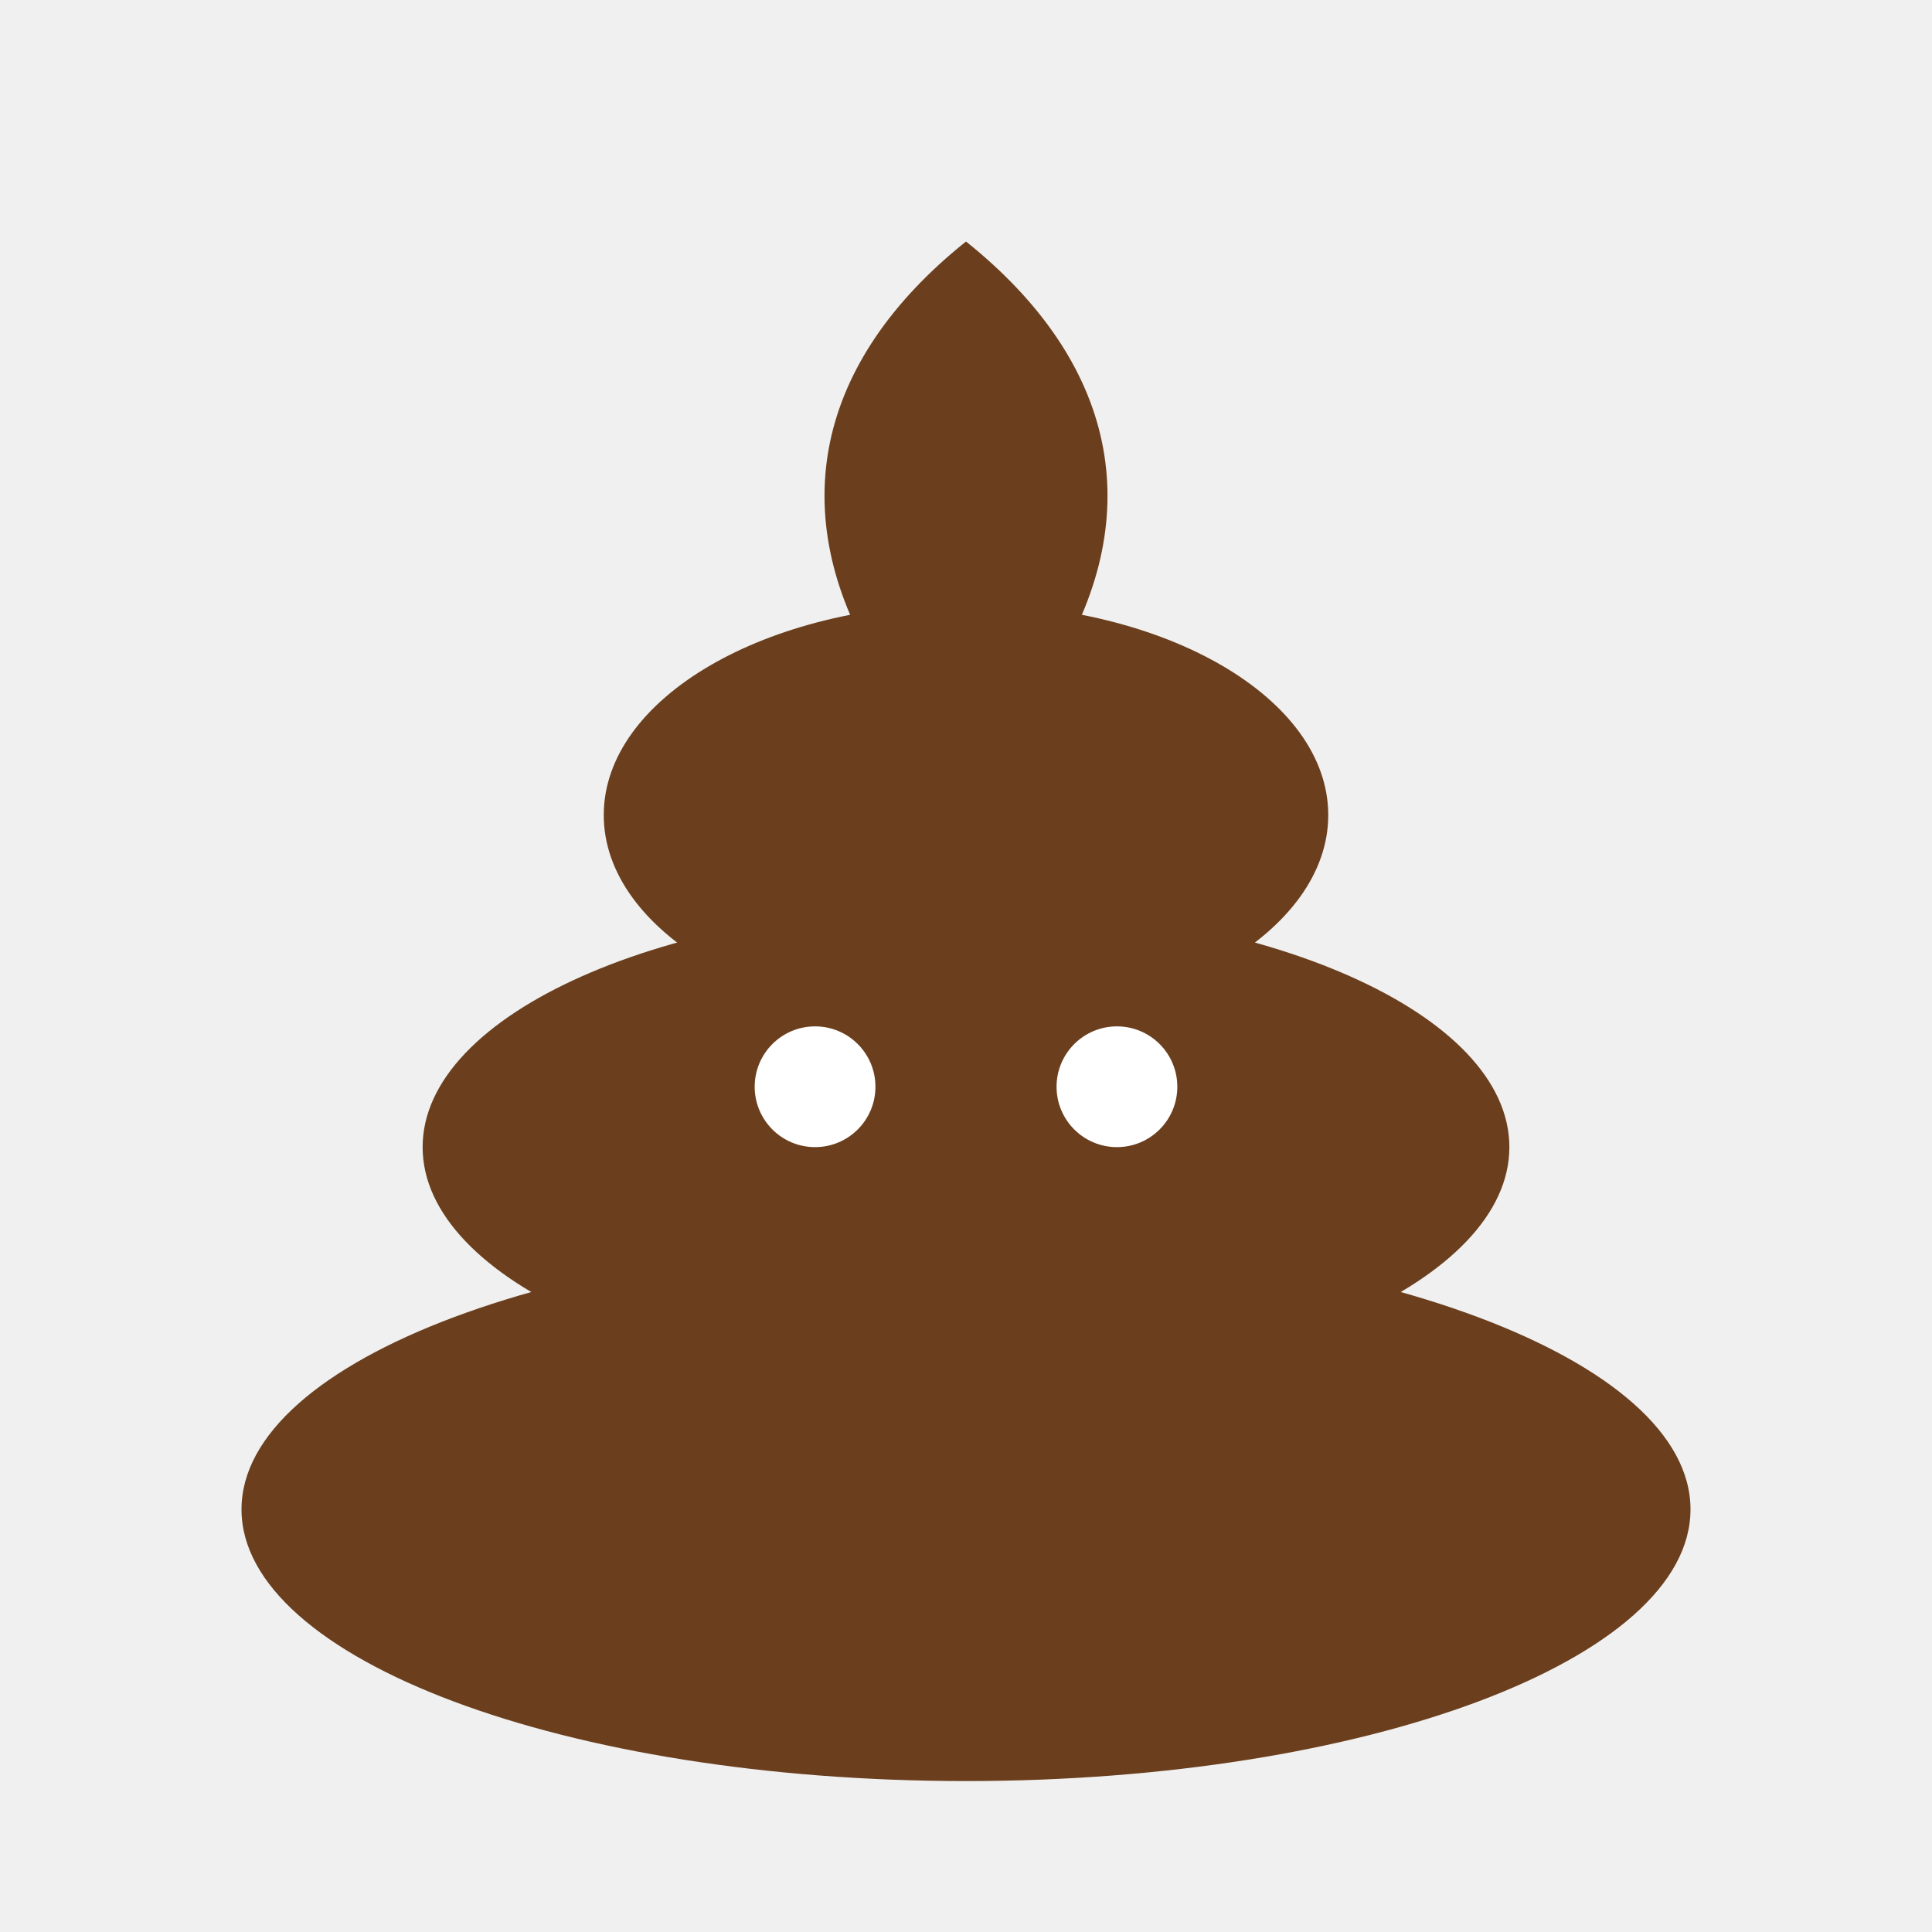
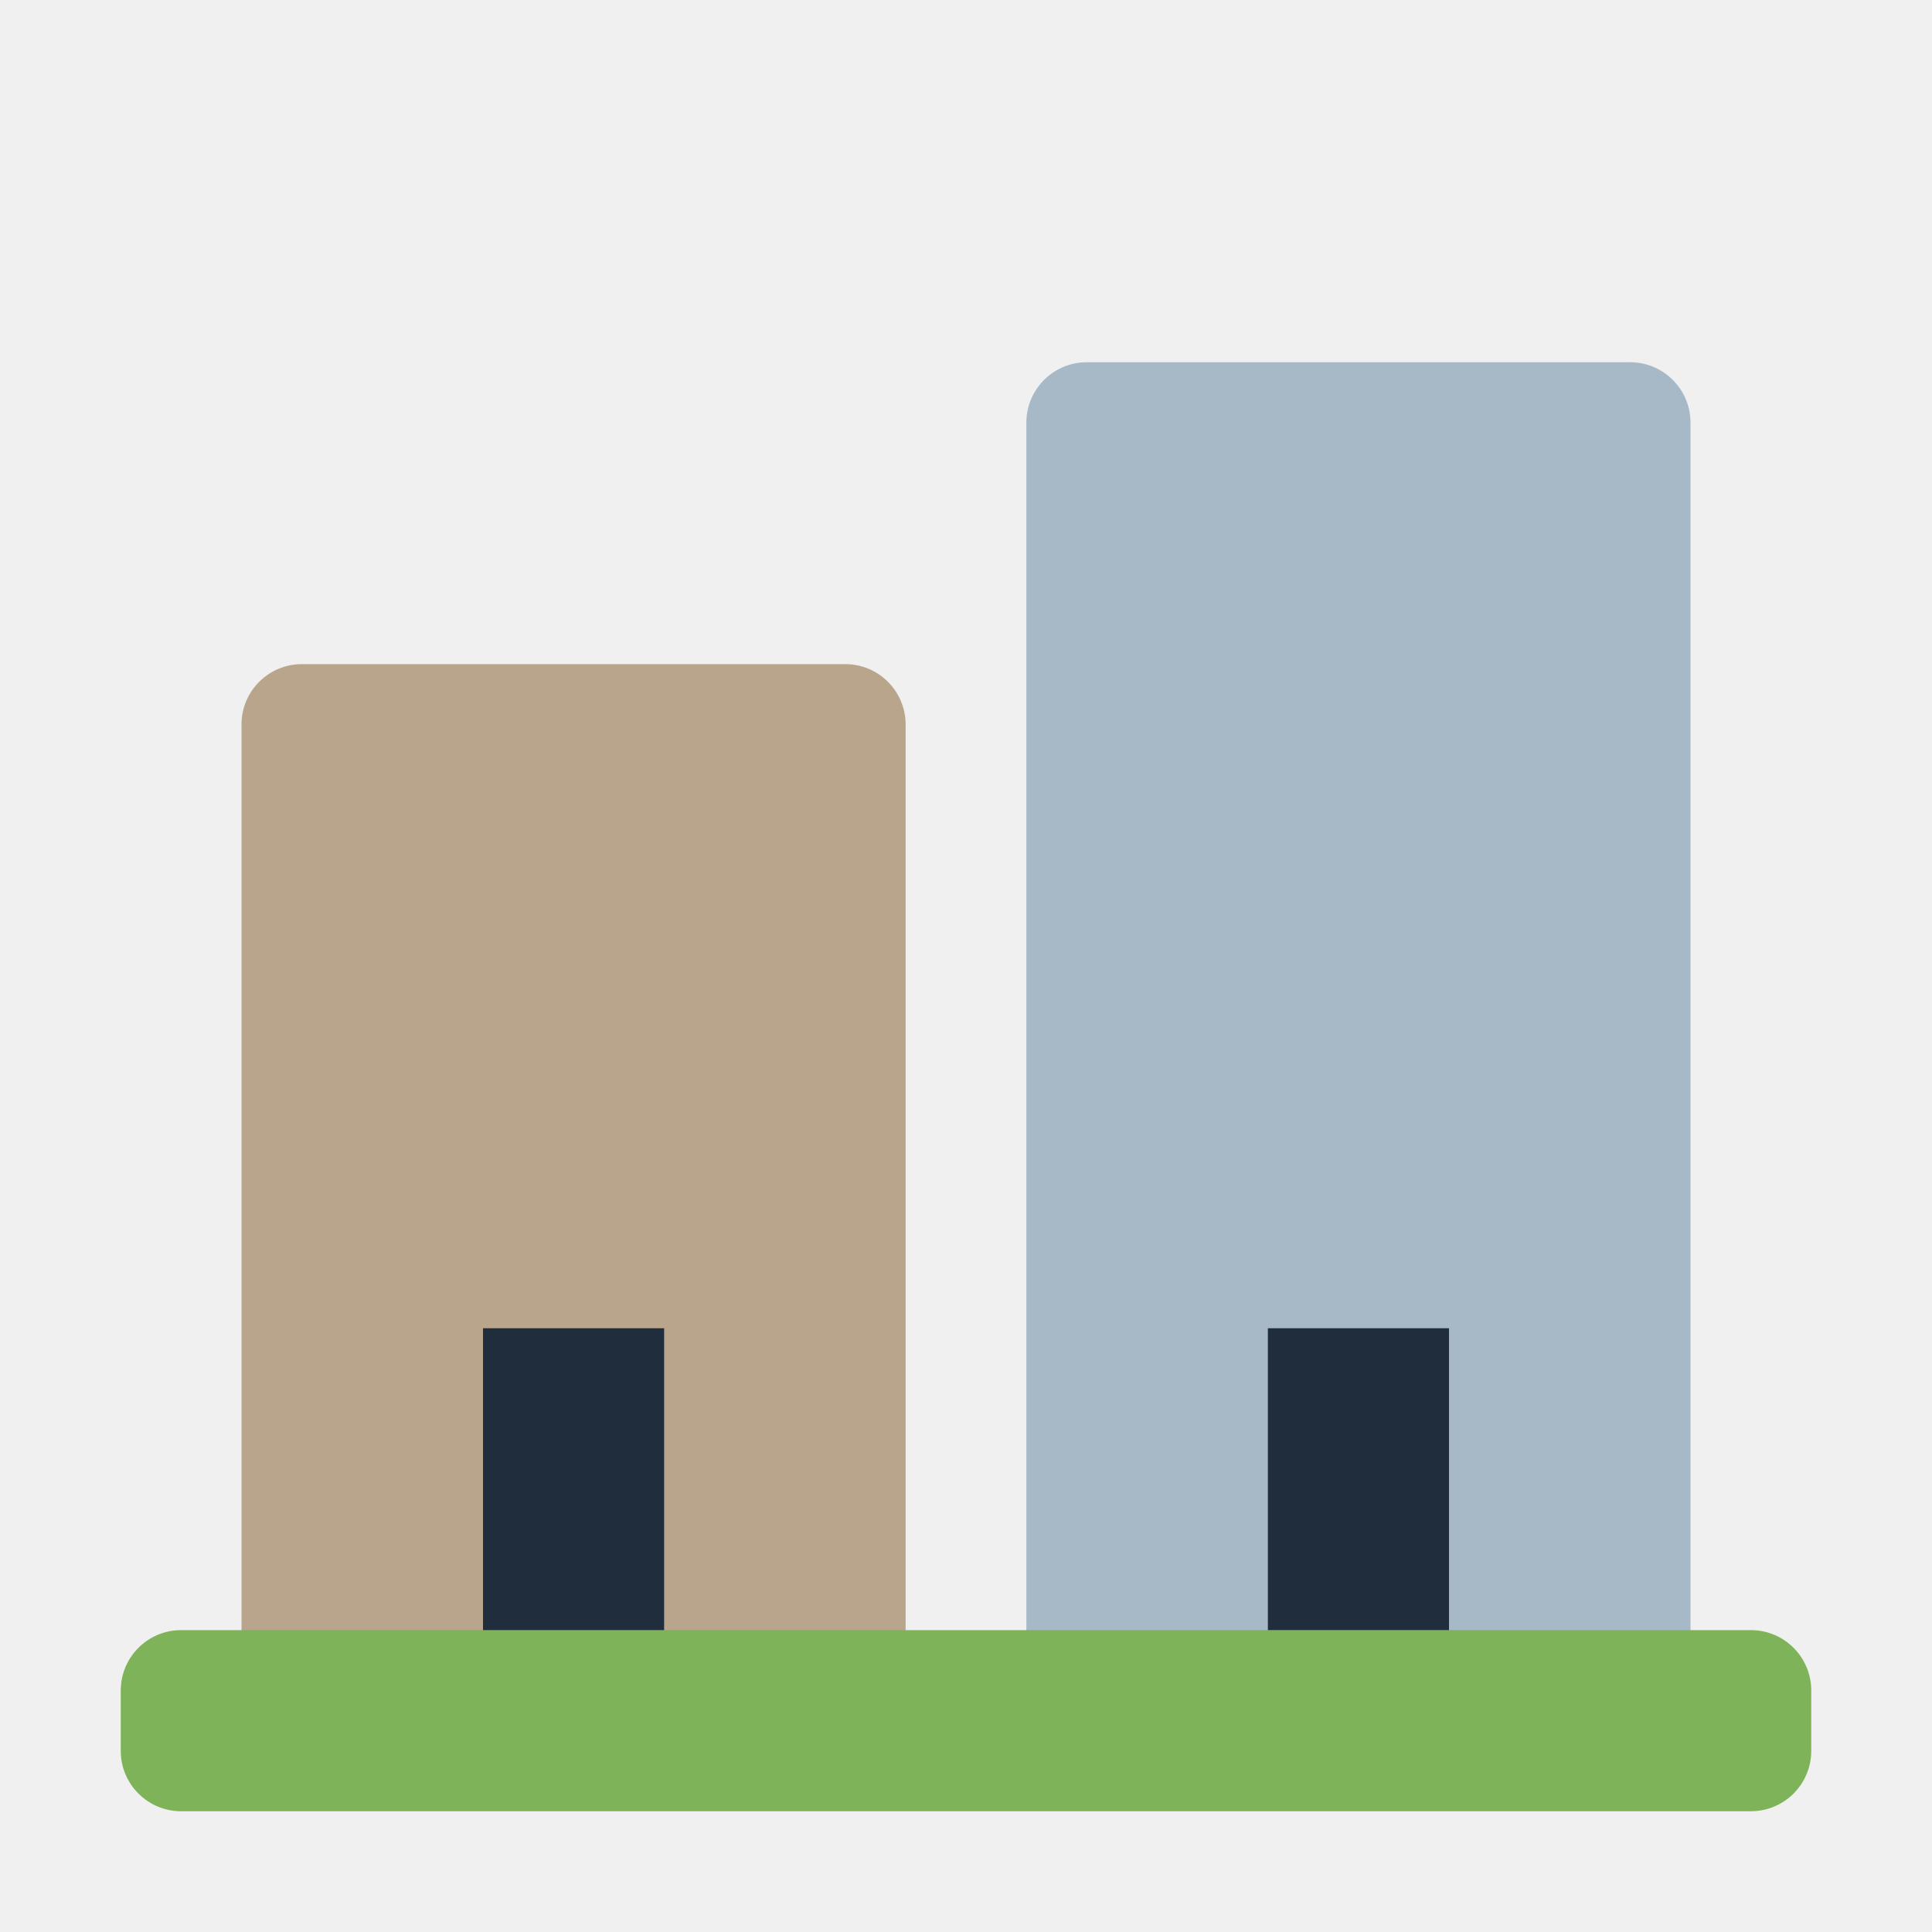
<svg xmlns="http://www.w3.org/2000/svg" viewBox="0 0 64 64">
-   <ellipse cx="32" cy="50" rx="24" ry="9" fill="#6b3f1d" />
-   <ellipse cx="32" cy="38" rx="18" ry="8" fill="#6b3f1d" />
-   <ellipse cx="32" cy="27" rx="12" ry="7" fill="#6b3f1d" />
-   <path d="M32 8c5 4 6 9 3 14l-6 0c-3-5-2-10 3-14z" fill="#6b3f1d" />
-   <circle cx="27" cy="36" r="2" fill="#fff" />
-   <circle cx="37" cy="36" r="2" fill="#fff" />
+   <rect x="8" y="22" width="22" height="34" rx="2" fill="#b9a58c" />
+   <rect x="34" y="12" width="22" height="44" rx="2" fill="#a7b8c6" />
+   <rect x="4" y="54" width="56" height="6" rx="2" fill="#7fb35a" />
+   <rect x="16" y="44" width="6" height="10" fill="#1f2d3d" />
+   <rect x="42" y="44" width="6" height="10" fill="#1f2d3d" />
</svg>
